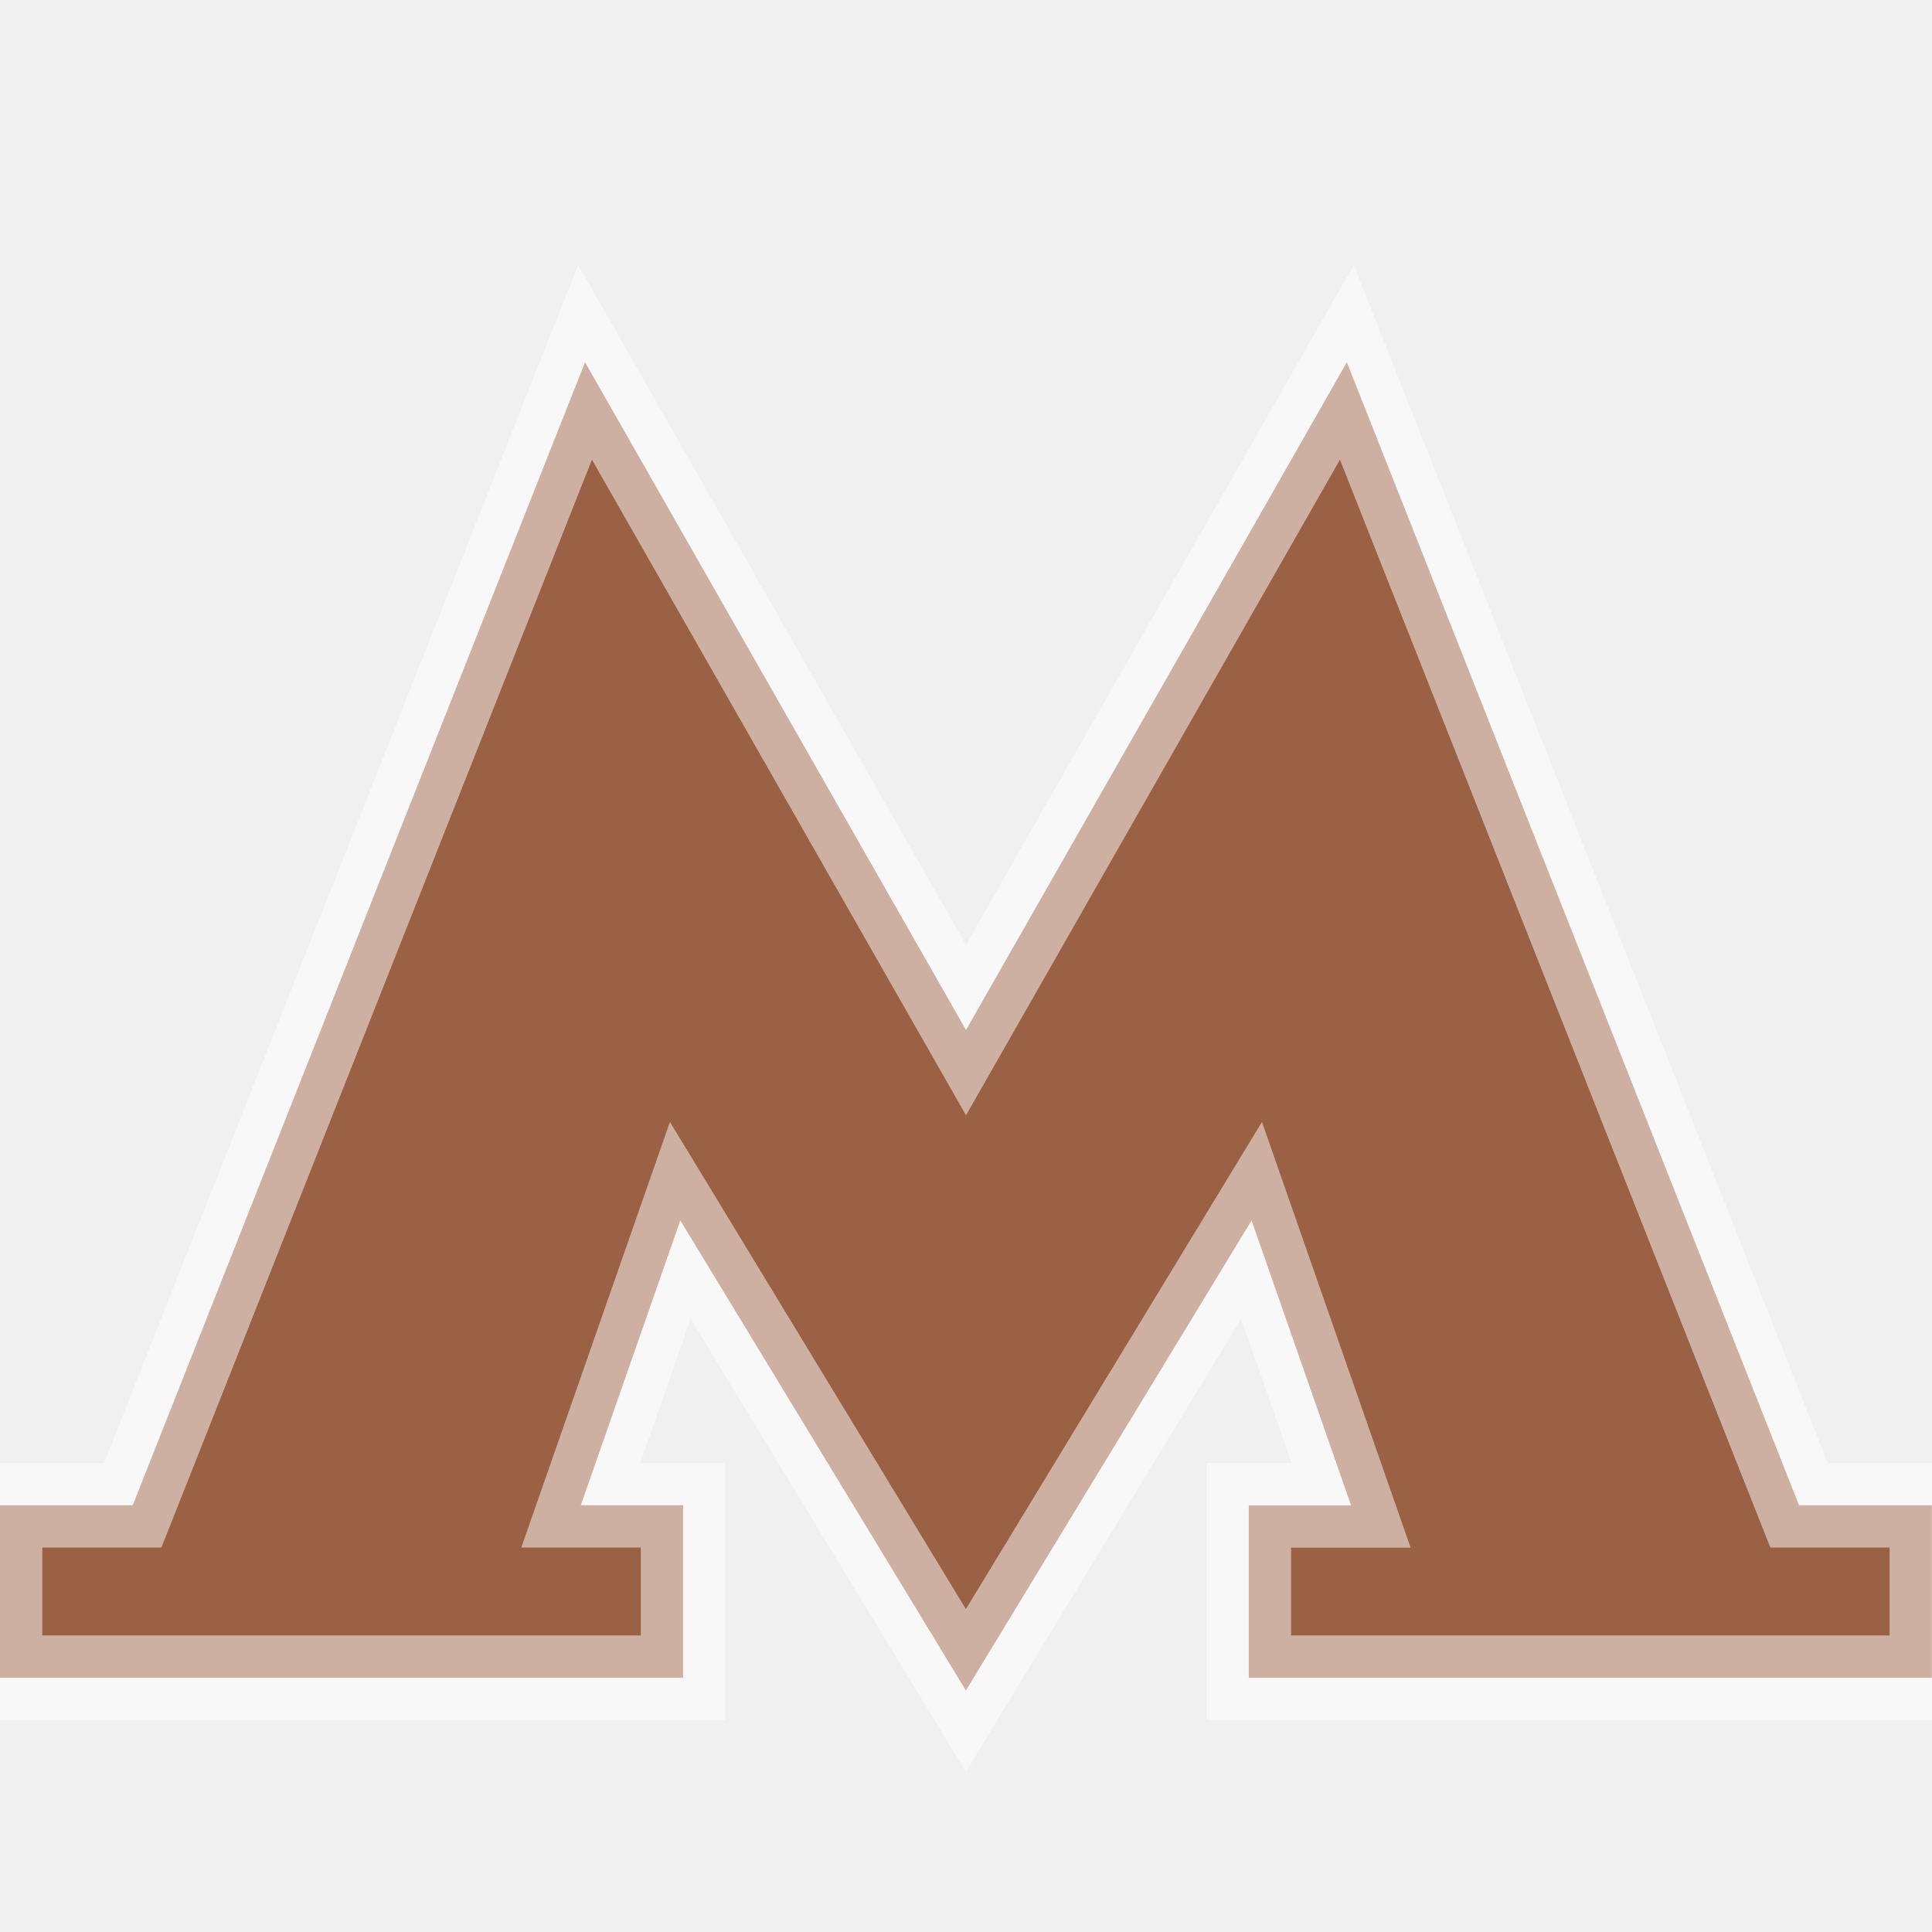
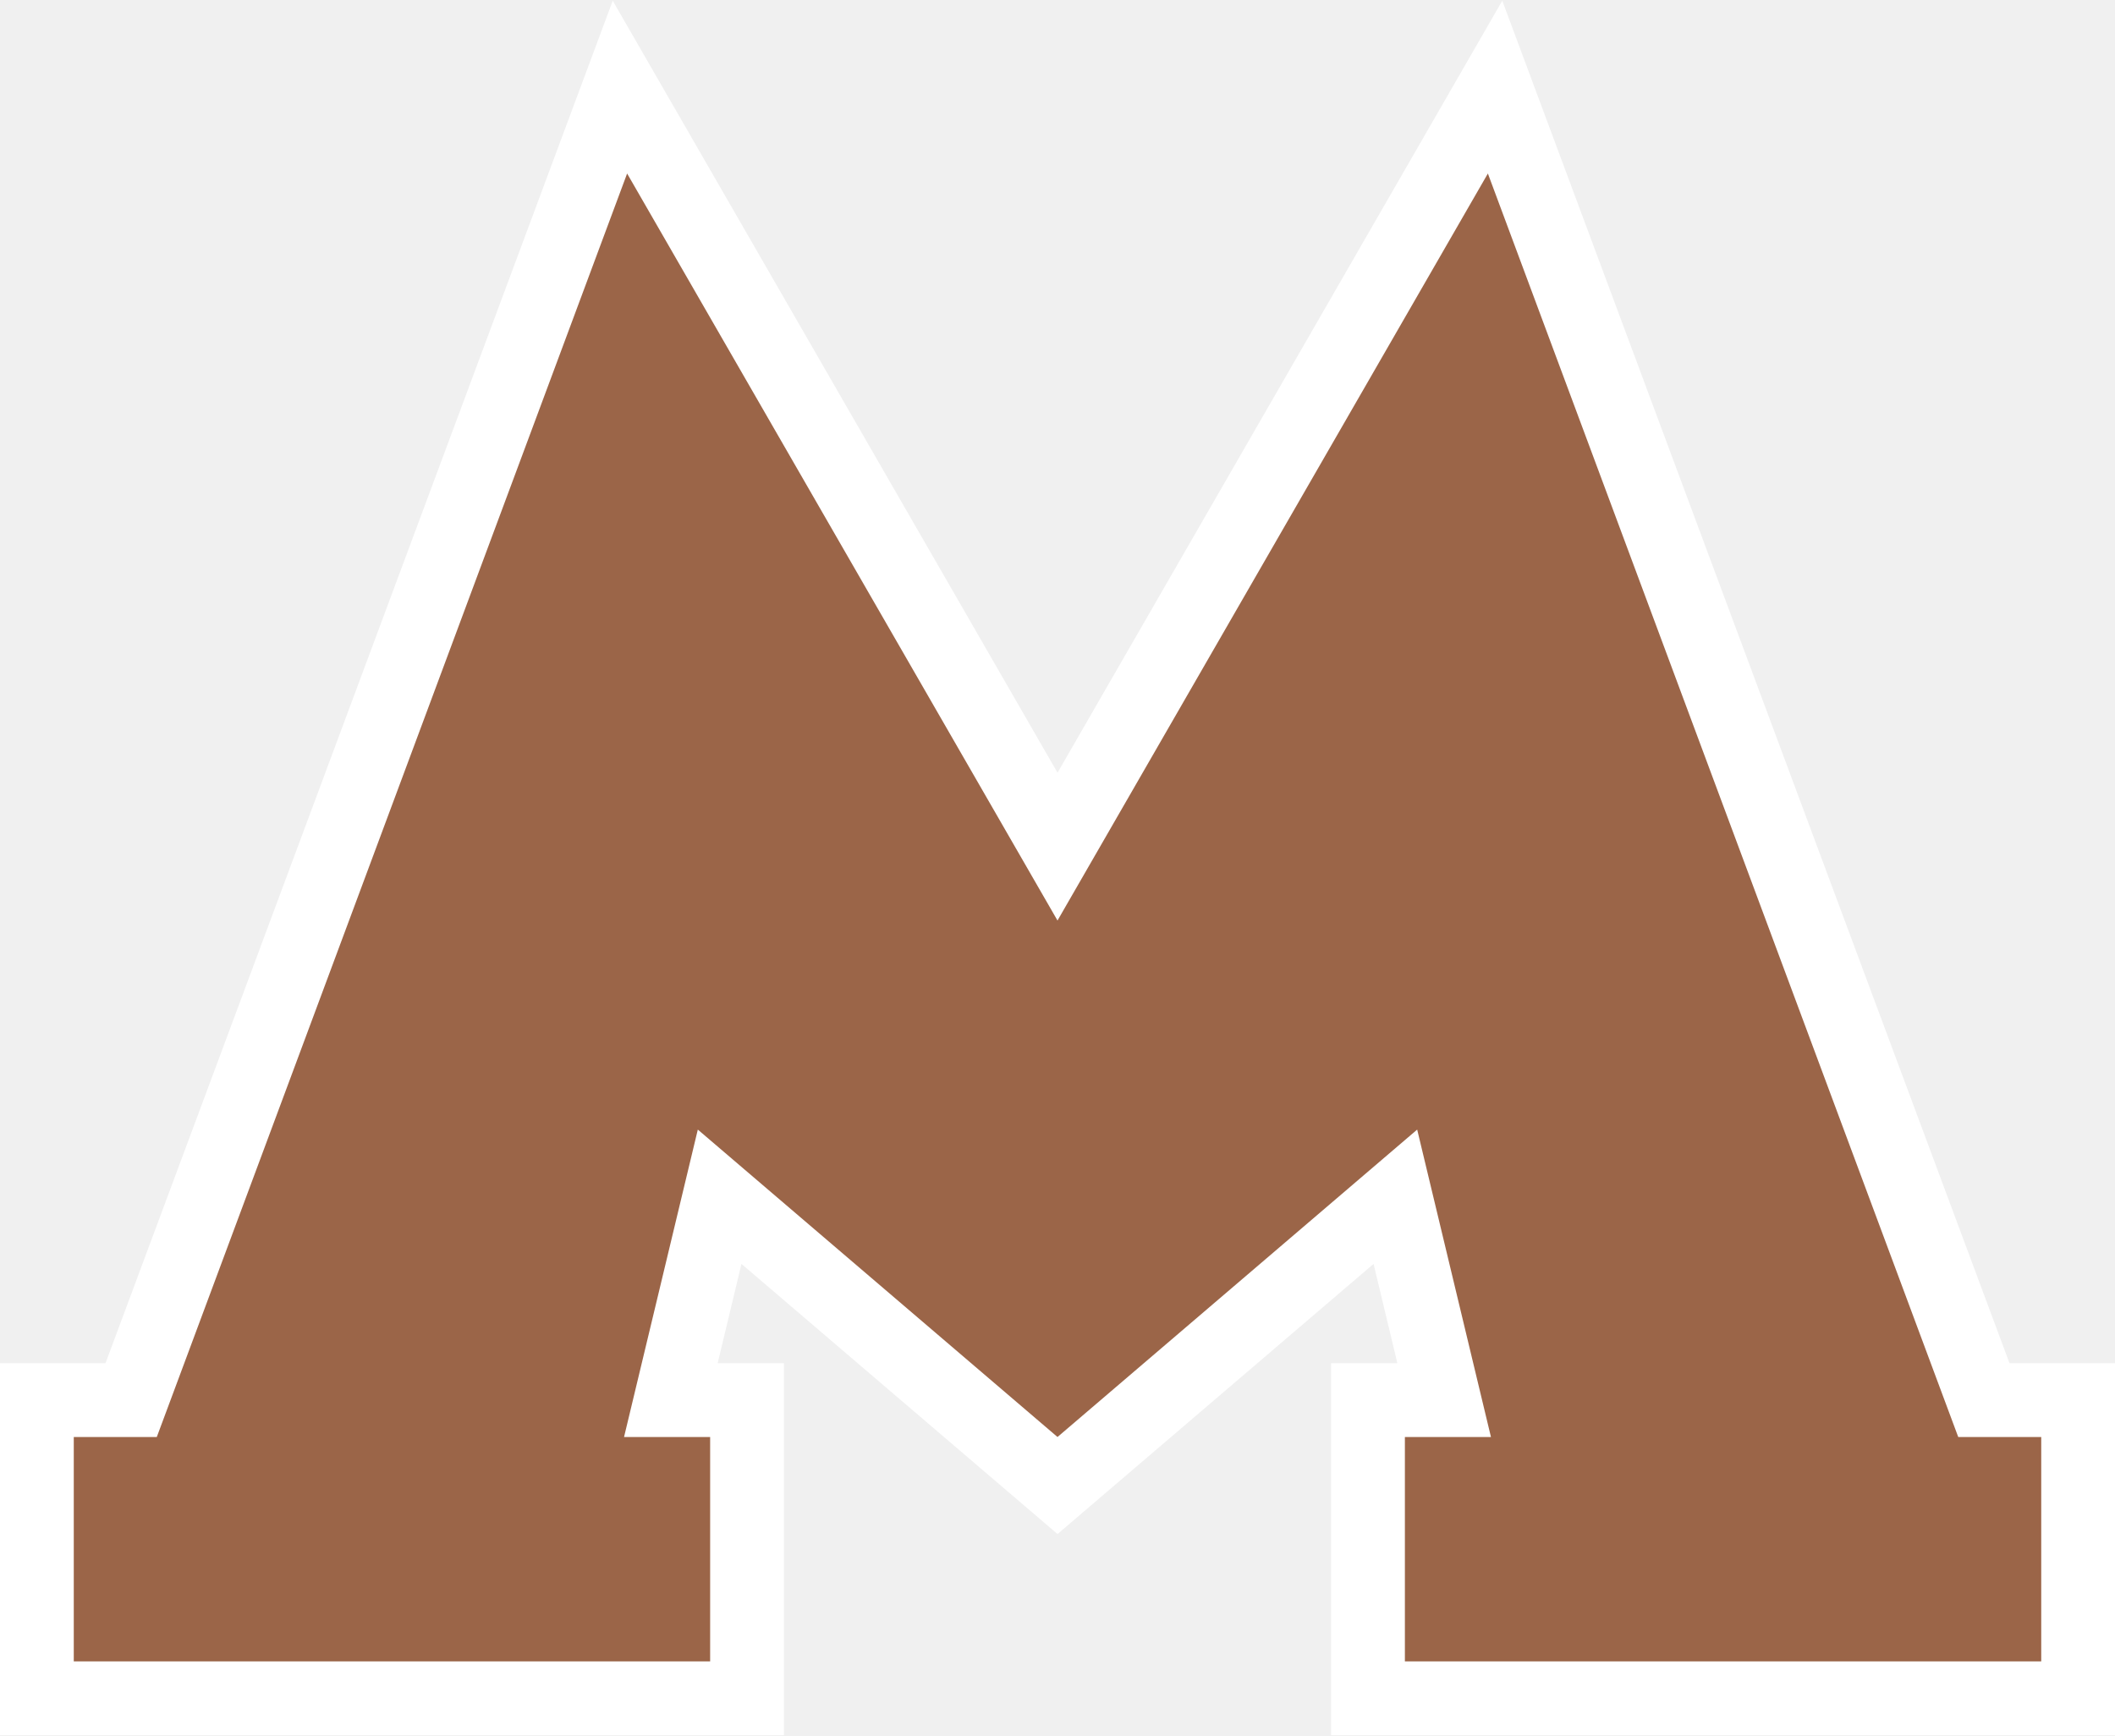
- <svg xmlns="http://www.w3.org/2000/svg" width="16" height="16" viewBox="0 0 16 16">
-   <path style="stroke: white; stroke-width: .7px; stroke-opacity: .5" data-fill-rule="fill" fill="#9b6144" d="M11.154 3L8 8.53 4.845 3l-3.746 9.466H0v1.428h5.657v-1.428H4.81l.824-2.359L7.999 14l2.366-3.893.824 2.36h-.847v1.427h5.657v-1.428h-1.1z" />
+ <svg xmlns="http://www.w3.org/2000/svg" version="1.1" id="Layer_1" x="0px" y="0px" viewBox="0 0 67.458 55.344" enable-background="new 0 0 67.458 55.344" xml:space="preserve">
+   <g>
+     <polygon fill="#FFFFFF" points="42.455,55.344 42.455,43.479 44.569,43.479 43.81,40.312    33.73,48.928 23.649,40.312 22.89,43.479 25.003,43.479 25.003,55.344 0,55.344    0,43.479 3.365,43.479 19.543,0.023 33.73,24.646 47.915,0.022 64.093,43.479    67.458,43.479 67.458,55.344  " />
+     <polygon fill="#9B6548" points="62.458,45.833 47.456,5.534 33.729,29.36 20.002,5.534    5.001,45.833 2.353,45.833 2.353,52.99 22.65,52.99 22.65,45.833 19.904,45.833    22.257,36.028 33.729,45.833 45.201,36.028 47.554,45.833 44.809,45.833    44.809,52.99 65.105,52.99 65.105,45.833  " />
+   </g>
</svg>
